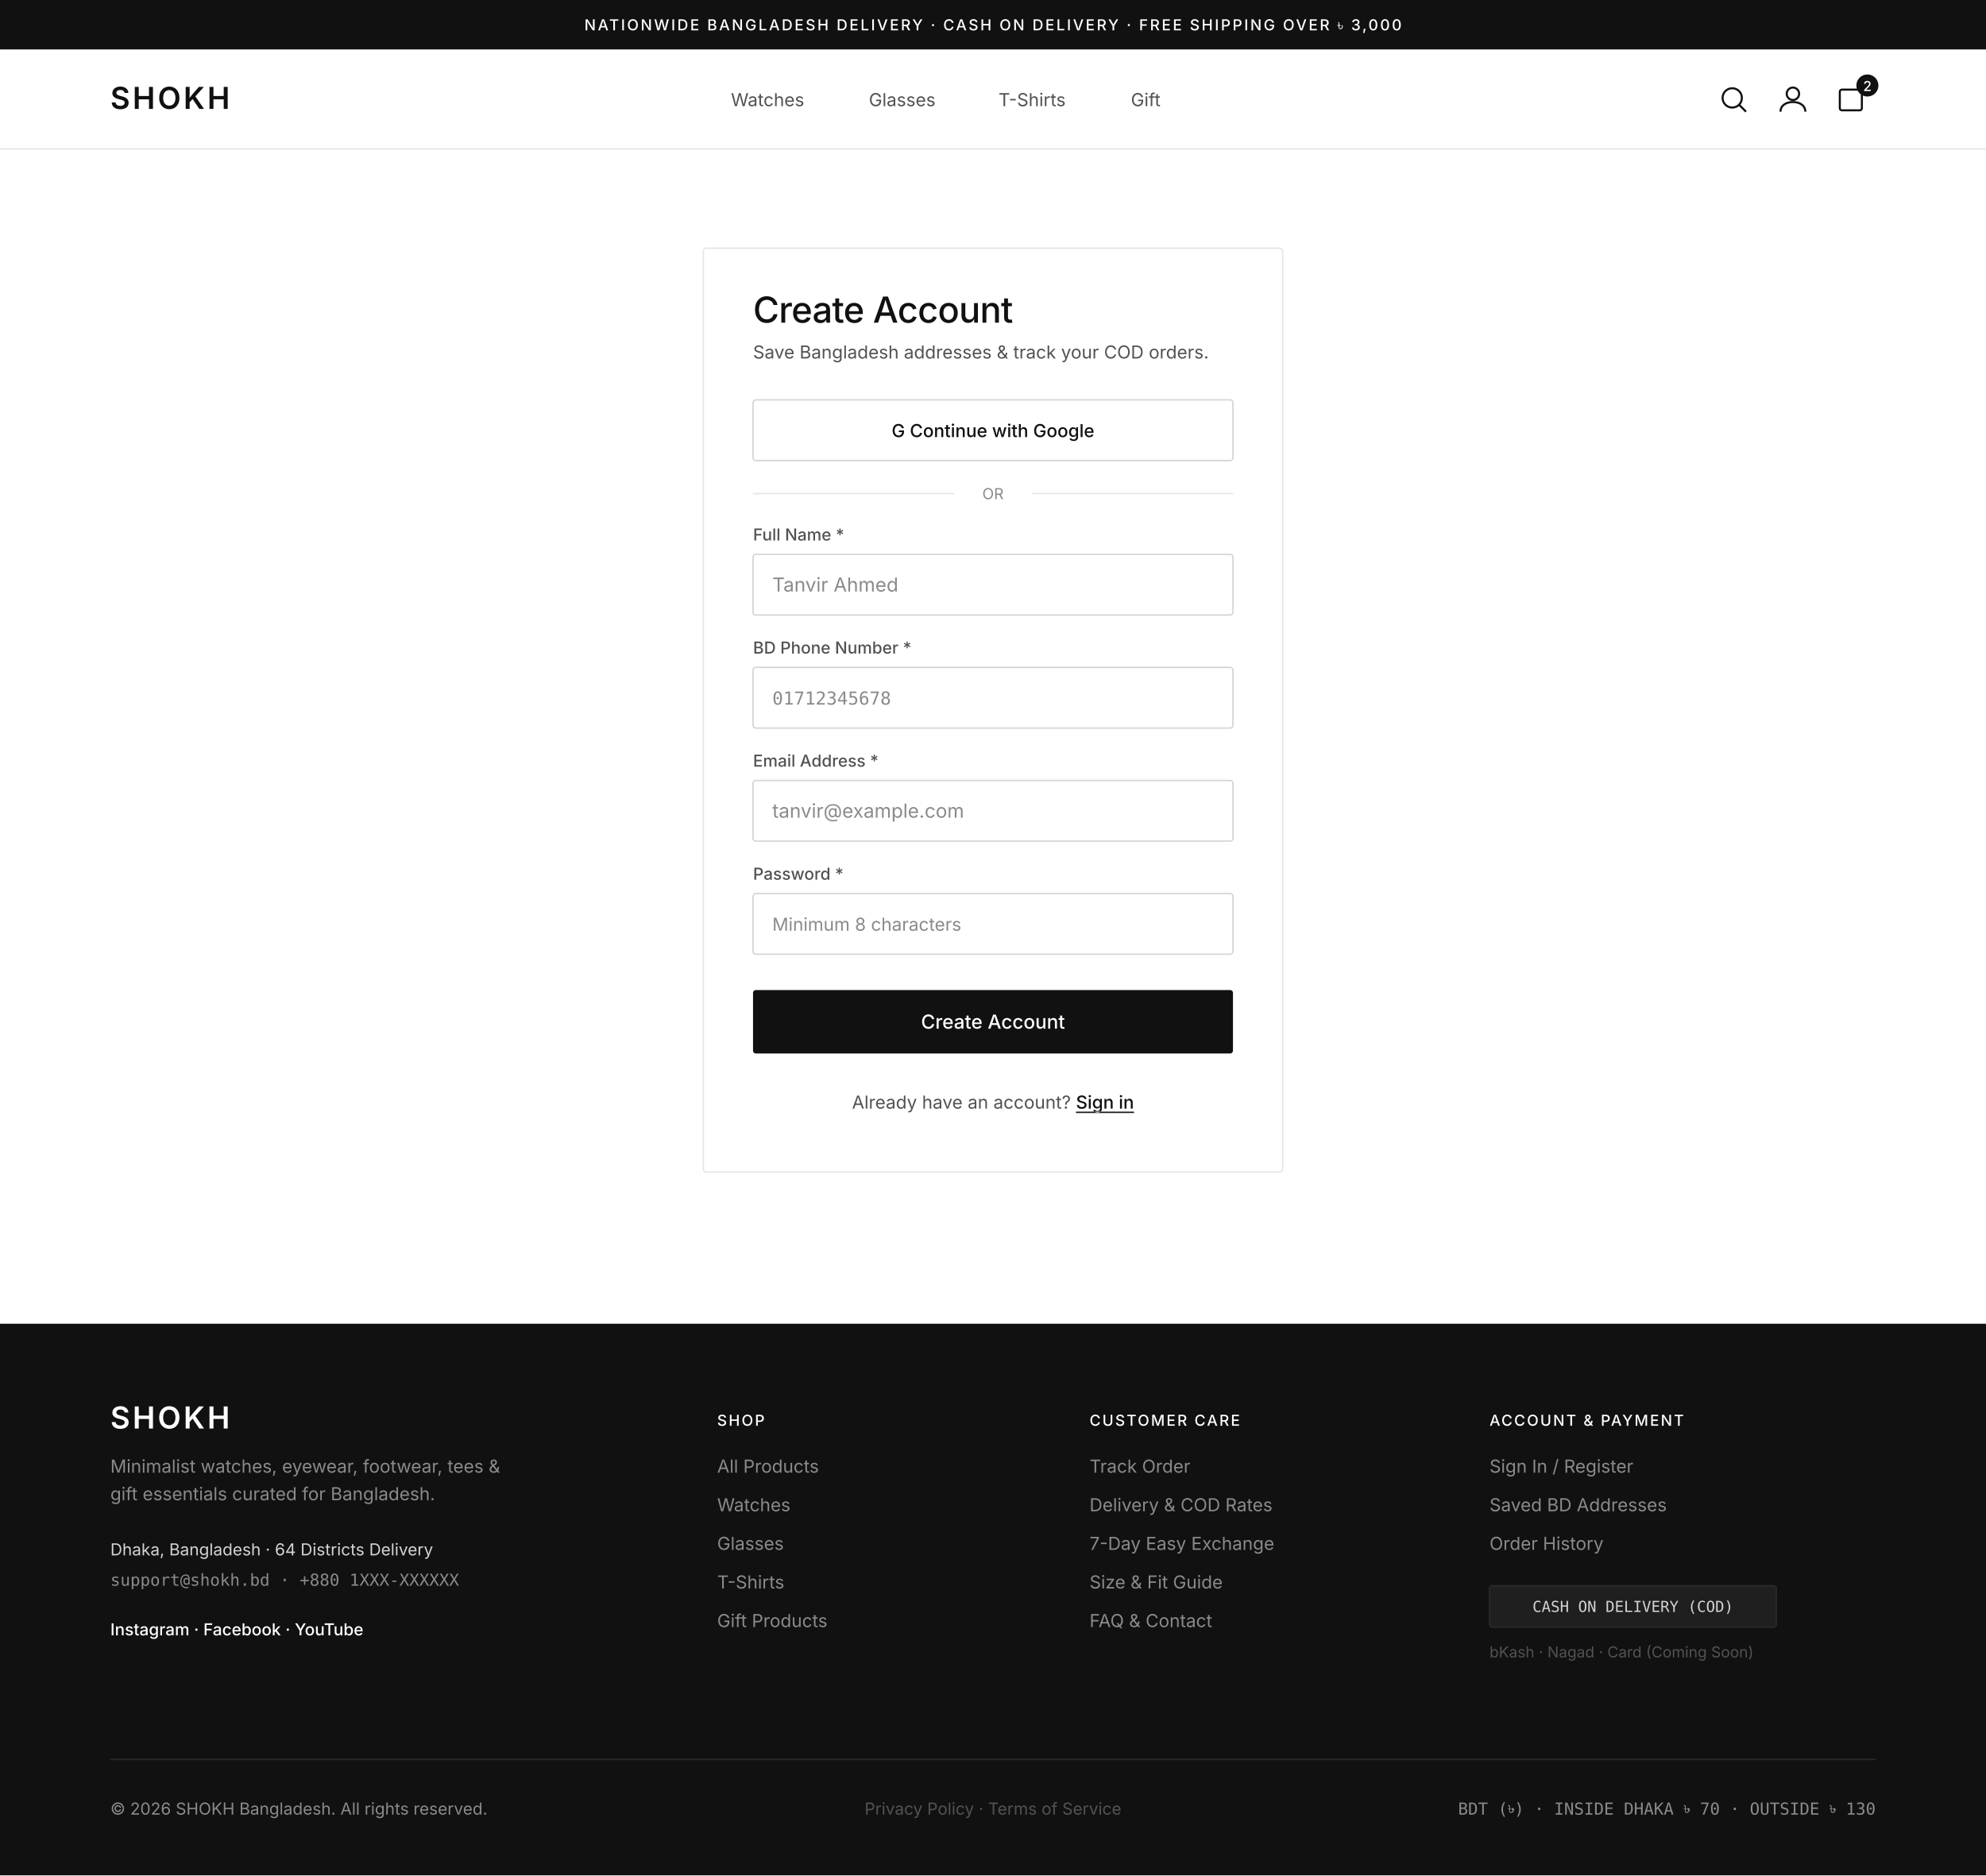
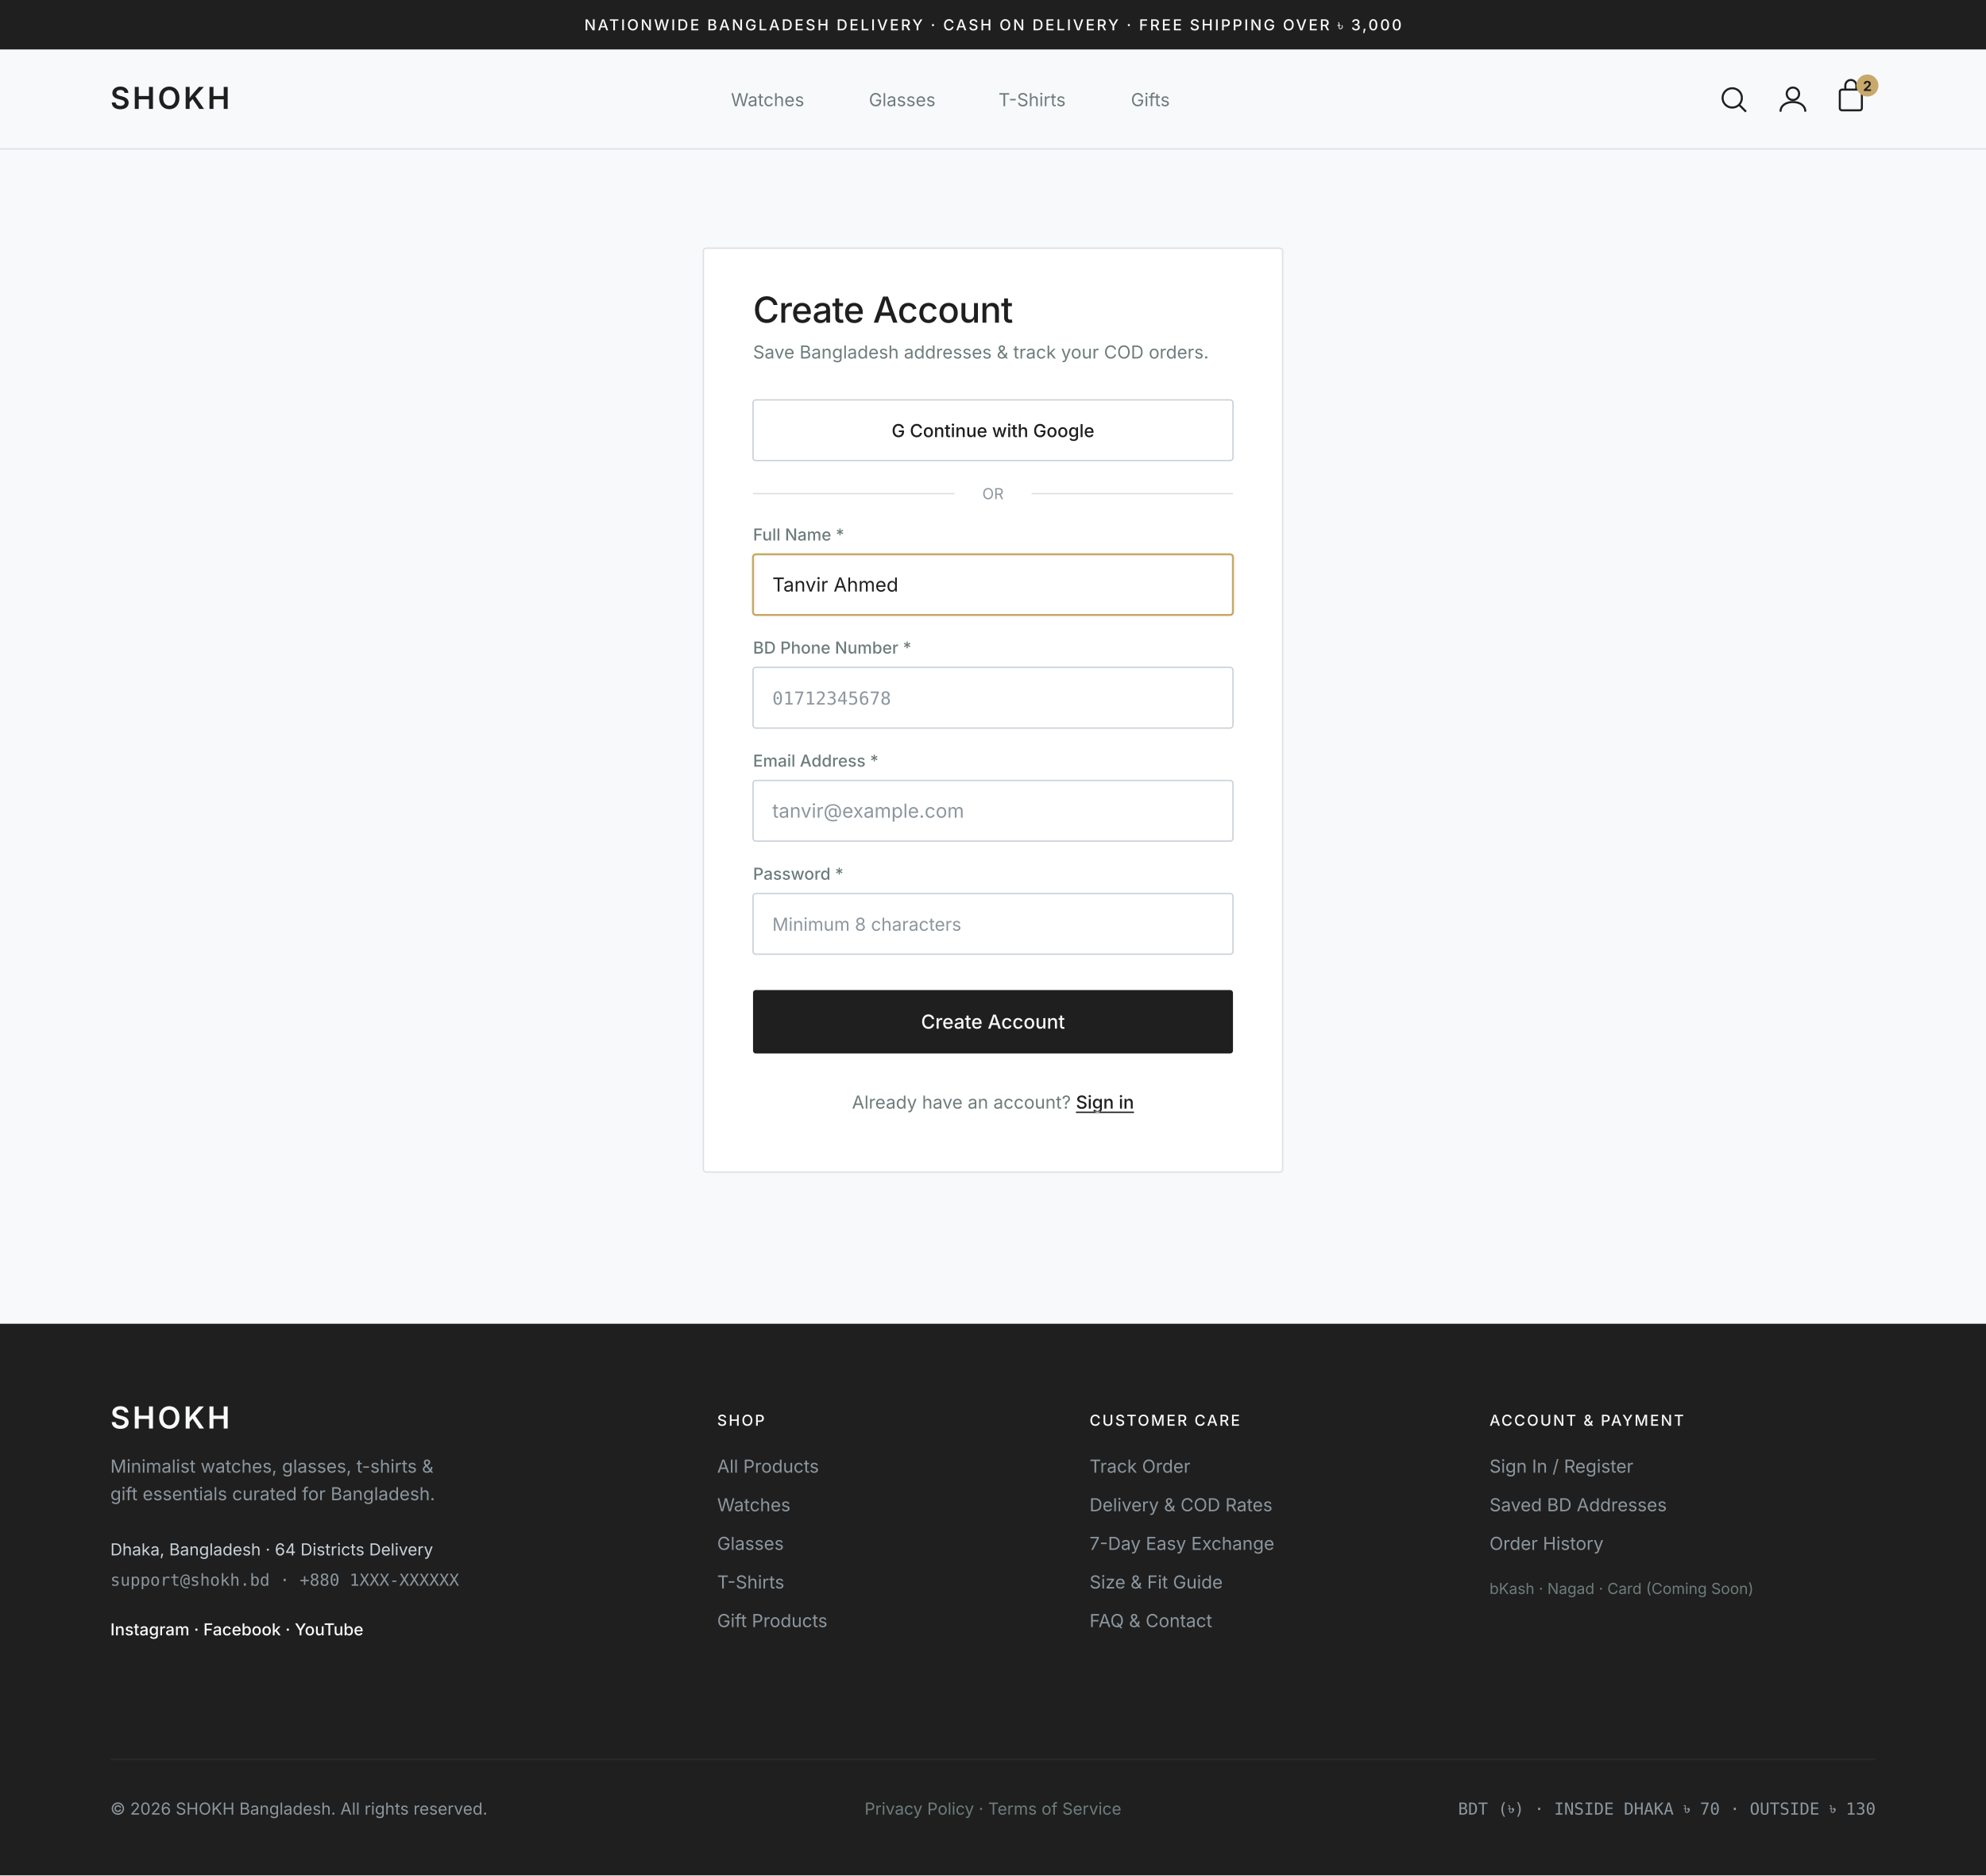
<svg xmlns="http://www.w3.org/2000/svg" width="1440" height="1360" viewBox="0 0 1440 1360" fill="none">
-   <rect id="Signup-Desktop-BG" width="1440" height="1360" fill="#FFFFFF" />
+   <rect id="Signup-Desktop-BG" width="1440" height="1360" fill="#F8F9FA" />
  <g id="01-Navbar">
-     <rect width="1440" height="36" fill="#111111" />
-     <text x="720" y="22" text-anchor="middle" fill="#FFFFFF" font-family="Inter, sans-serif" font-size="11" font-weight="500" letter-spacing="1.4">NATIONWIDE BANGLADESH DELIVERY  ·  CASH ON DELIVERY  ·  FREE SHIPPING OVER ৳ 3,000</text>
-     <rect y="36" width="1440" height="72" fill="#FFFFFF" />
-     <line x1="0" y1="108" x2="1440" y2="108" stroke="#E5E5E5" />
-     <text x="80" y="79" fill="#111111" font-family="Inter, sans-serif" font-size="22" font-weight="600" letter-spacing="1.8">SHOKH</text>
-     <text x="530" y="77" fill="#525252" font-family="Inter, sans-serif" font-size="13">Watches</text>
-     <text x="630" y="77" fill="#525252" font-family="Inter, sans-serif" font-size="13">Glasses</text>
-     <text x="724" y="77" fill="#525252" font-family="Inter, sans-serif" font-size="13">T-Shirts</text>
-     <text x="820" y="77" fill="#525252" font-family="Inter, sans-serif" font-size="13">Gift</text>
-     <circle cx="1256" cy="71" r="7" stroke="#111111" stroke-width="1.5" />
-     <line x1="1261" y1="76" x2="1266" y2="81" stroke="#111111" stroke-width="1.5" />
-     <circle cx="1300" cy="68" r="4.5" stroke="#111111" stroke-width="1.5" />
-     <path d="M1291 81C1291 76.5 1295 74 1300 74C1305 74 1309 76.5 1309 81" stroke="#111111" stroke-width="1.5" />
-     <rect x="1334" y="65" width="16" height="15" rx="1.5" stroke="#111111" stroke-width="1.5" />
-     <circle cx="1354" cy="62" r="8" fill="#111111" />
-     <text x="1354" y="66" text-anchor="middle" fill="#FFFFFF" font-family="Inter, sans-serif" font-size="10" font-weight="500">2</text>
+     <rect width="1440" height="36" fill="#1F1F1F" />
+     <text x="720" y="22" text-anchor="middle" fill="#F8F9FA" font-family="Inter, sans-serif" font-size="11" font-weight="500" letter-spacing="1.4">NATIONWIDE BANGLADESH DELIVERY  ·  CASH ON DELIVERY  ·  FREE SHIPPING OVER ৳ 3,000</text>
+     <rect y="36" width="1440" height="72" fill="#F8F9FA" />
+     <line x1="0" y1="108" x2="1440" y2="108" stroke="#DCE0E6" />
+     <text x="80" y="79" fill="#1F1F1F" font-family="Inter, sans-serif" font-size="22" font-weight="600" letter-spacing="1.8">SHOKH</text>
+     <text x="530" y="77" fill="#6E7C7C" font-family="Inter, sans-serif" font-size="13">Watches</text>
+     <text x="630" y="77" fill="#6E7C7C" font-family="Inter, sans-serif" font-size="13">Glasses</text>
+     <text x="724" y="77" fill="#6E7C7C" font-family="Inter, sans-serif" font-size="13">T-Shirts</text>
+     <text x="820" y="77" fill="#6E7C7C" font-family="Inter, sans-serif" font-size="13">Gifts</text>
+     <circle cx="1256" cy="71" r="7" stroke="#1F1F1F" stroke-width="1.5" />
+     <line x1="1261" y1="76" x2="1266" y2="81" stroke="#1F1F1F" stroke-width="1.5" />
+     <circle cx="1300" cy="68" r="4.5" stroke="#1F1F1F" stroke-width="1.5" />
+     <path d="M1291 81C1291 76.5 1295 74 1300 74C1305 74 1309 76.5 1309 81" stroke="#1F1F1F" stroke-width="1.5" />
+     <rect x="1334" y="65" width="16" height="15" rx="1.5" stroke="#1F1F1F" stroke-width="1.5" />
+     <path d="M1338 65V62C1338 59.8 1339.8 58 1342 58C1344.2 58 1346 59.8 1346 62V65" stroke="#1F1F1F" stroke-width="1.5" />
+     <circle cx="1354" cy="62" r="8" fill="#C8A96B" />
+     <text x="1354" y="66" text-anchor="middle" fill="#1F1F1F" font-family="Inter, sans-serif" font-size="10" font-weight="700">2</text>
  </g>
  <g id="02-Signup-Card">
-     <rect x="510" y="180" width="420" height="670" rx="2" fill="#FFFFFF" stroke="#E5E5E5" />
-     <text x="546" y="234" fill="#111111" font-family="Inter, sans-serif" font-size="26" font-weight="500" letter-spacing="-0.4">Create Account</text>
-     <text x="546" y="260" fill="#525252" font-family="Inter, sans-serif" font-size="13">Save Bangladesh addresses &amp; track your COD orders.</text>
-     <rect x="546" y="290" width="348" height="44" rx="2" fill="#FFFFFF" stroke="#D4D4D4" />
-     <text x="720" y="317" text-anchor="middle" fill="#111111" font-family="Inter, sans-serif" font-size="13" font-weight="500">G   Continue with Google</text>
-     <line x1="546" y1="358" x2="692" y2="358" stroke="#E5E5E5" />
-     <text x="720" y="362" text-anchor="middle" fill="#8A8A8A" font-family="Inter, sans-serif" font-size="11">OR</text>
-     <line x1="748" y1="358" x2="894" y2="358" stroke="#E5E5E5" />
-     <text x="546" y="392" fill="#525252" font-family="Inter, sans-serif" font-size="12" font-weight="500">Full Name *</text>
-     <rect x="546" y="402" width="348" height="44" rx="2" fill="#FFFFFF" stroke="#D4D4D4" />
-     <text x="560" y="429" fill="#8A8A8A" font-family="Inter, sans-serif" font-size="14">Tanvir Ahmed</text>
-     <text x="546" y="474" fill="#525252" font-family="Inter, sans-serif" font-size="12" font-weight="500">BD Phone Number *</text>
-     <rect x="546" y="484" width="348" height="44" rx="2" fill="#FFFFFF" stroke="#D4D4D4" />
-     <text x="560" y="511" fill="#8A8A8A" font-family="JetBrains Mono, monospace" font-size="13">01712345678</text>
-     <text x="546" y="556" fill="#525252" font-family="Inter, sans-serif" font-size="12" font-weight="500">Email Address *</text>
-     <rect x="546" y="566" width="348" height="44" rx="2" fill="#FFFFFF" stroke="#D4D4D4" />
-     <text x="560" y="593" fill="#8A8A8A" font-family="Inter, sans-serif" font-size="14">tanvir@example.com</text>
-     <text x="546" y="638" fill="#525252" font-family="Inter, sans-serif" font-size="12" font-weight="500">Password *</text>
-     <rect x="546" y="648" width="348" height="44" rx="2" fill="#FFFFFF" stroke="#D4D4D4" />
-     <text x="560" y="675" fill="#8A8A8A" font-family="Inter, sans-serif" font-size="13">Minimum 8 characters</text>
-     <rect x="546" y="718" width="348" height="46" rx="2" fill="#111111" />
-     <text x="720" y="746" text-anchor="middle" fill="#FFFFFF" font-family="Inter, sans-serif" font-size="14" font-weight="500">Create Account</text>
-     <text x="720" y="804" text-anchor="middle" fill="#525252" font-family="Inter, sans-serif" font-size="13">Already have an account? <tspan fill="#111111" font-weight="500" text-decoration="underline">Sign in</tspan>
+     <rect x="510" y="180" width="420" height="670" rx="2" fill="#FFFFFF" stroke="#DCE0E6" />
+     <text x="546" y="234" fill="#1F1F1F" font-family="Inter, sans-serif" font-size="26" font-weight="500" letter-spacing="-0.4">Create Account</text>
+     <text x="546" y="260" fill="#6E7C7C" font-family="Inter, sans-serif" font-size="13">Save Bangladesh addresses &amp; track your COD orders.</text>
+     <rect x="546" y="290" width="348" height="44" rx="2" fill="#FFFFFF" stroke="#CBD2D9" />
+     <text x="720" y="317" text-anchor="middle" fill="#1F1F1F" font-family="Inter, sans-serif" font-size="13" font-weight="500">G   Continue with Google</text>
+     <line x1="546" y1="358" x2="692" y2="358" stroke="#DCE0E6" />
+     <text x="720" y="362" text-anchor="middle" fill="#8C969E" font-family="Inter, sans-serif" font-size="11">OR</text>
+     <line x1="748" y1="358" x2="894" y2="358" stroke="#DCE0E6" />
+     <text x="546" y="392" fill="#6E7C7C" font-family="Inter, sans-serif" font-size="12" font-weight="500">Full Name *</text>
+     <rect x="546" y="402" width="348" height="44" rx="2" fill="#FFFFFF" stroke="#C8A96B" stroke-width="1.5" />
+     <text x="560" y="429" fill="#1F1F1F" font-family="Inter, sans-serif" font-size="14">Tanvir Ahmed</text>
+     <text x="546" y="474" fill="#6E7C7C" font-family="Inter, sans-serif" font-size="12" font-weight="500">BD Phone Number *</text>
+     <rect x="546" y="484" width="348" height="44" rx="2" fill="#FFFFFF" stroke="#CBD2D9" />
+     <text x="560" y="511" fill="#8C969E" font-family="JetBrains Mono, monospace" font-size="13">01712345678</text>
+     <text x="546" y="556" fill="#6E7C7C" font-family="Inter, sans-serif" font-size="12" font-weight="500">Email Address *</text>
+     <rect x="546" y="566" width="348" height="44" rx="2" fill="#FFFFFF" stroke="#CBD2D9" />
+     <text x="560" y="593" fill="#8C969E" font-family="Inter, sans-serif" font-size="14">tanvir@example.com</text>
+     <text x="546" y="638" fill="#6E7C7C" font-family="Inter, sans-serif" font-size="12" font-weight="500">Password *</text>
+     <rect x="546" y="648" width="348" height="44" rx="2" fill="#FFFFFF" stroke="#CBD2D9" />
+     <text x="560" y="675" fill="#8C969E" font-family="Inter, sans-serif" font-size="13">Minimum 8 characters</text>
+     <rect x="546" y="718" width="348" height="46" rx="2" fill="#1F1F1F" />
+     <text x="720" y="746" text-anchor="middle" fill="#F8F9FA" font-family="Inter, sans-serif" font-size="14" font-weight="500">Create Account</text>
+     <text x="720" y="804" text-anchor="middle" fill="#6E7C7C" font-family="Inter, sans-serif" font-size="13">Already have an account? <tspan fill="#1F1F1F" font-weight="500" text-decoration="underline">Sign in</tspan>
    </text>
  </g>
  <g id="03-Footer" transform="translate(0, 960)">
-     <rect width="1440" height="400" fill="#111111" />
-     <text x="80" y="76" fill="#FFFFFF" font-family="Inter, sans-serif" font-size="22" font-weight="600" letter-spacing="1.8">SHOKH</text>
-     <text x="80" y="108" fill="#8A8A8A" font-family="Inter, sans-serif" font-size="13">Minimalist watches, eyewear, footwear, tees &amp;</text>
-     <text x="80" y="128" fill="#8A8A8A" font-family="Inter, sans-serif" font-size="13">gift essentials curated for Bangladesh.</text>
-     <text x="80" y="168" fill="#D4D4D4" font-family="Inter, sans-serif" font-size="12">Dhaka, Bangladesh · 64 Districts Delivery</text>
-     <text x="80" y="190" fill="#8A8A8A" font-family="JetBrains Mono, monospace" font-size="12">support@shokh.bd  ·  +880 1XXX-XXXXXX</text>
-     <text x="80" y="226" fill="#FFFFFF" font-family="Inter, sans-serif" font-size="12" font-weight="500">Instagram   ·   Facebook   ·   YouTube</text>
-     <text x="520" y="74" fill="#FFFFFF" font-family="Inter, sans-serif" font-size="11" font-weight="500" letter-spacing="1.2">SHOP</text>
-     <text x="520" y="108" fill="#8A8A8A" font-family="Inter, sans-serif" font-size="13">All Products</text>
-     <text x="520" y="136" fill="#8A8A8A" font-family="Inter, sans-serif" font-size="13">Watches</text>
-     <text x="520" y="164" fill="#8A8A8A" font-family="Inter, sans-serif" font-size="13">Glasses</text>
-     <text x="520" y="192" fill="#8A8A8A" font-family="Inter, sans-serif" font-size="13">T-Shirts</text>
-     <text x="520" y="220" fill="#8A8A8A" font-family="Inter, sans-serif" font-size="13">Gift Products</text>
-     <text x="790" y="74" fill="#FFFFFF" font-family="Inter, sans-serif" font-size="11" font-weight="500" letter-spacing="1.2">CUSTOMER CARE</text>
-     <text x="790" y="108" fill="#8A8A8A" font-family="Inter, sans-serif" font-size="13">Track Order</text>
-     <text x="790" y="136" fill="#8A8A8A" font-family="Inter, sans-serif" font-size="13">Delivery &amp; COD Rates</text>
-     <text x="790" y="164" fill="#8A8A8A" font-family="Inter, sans-serif" font-size="13">7-Day Easy Exchange</text>
-     <text x="790" y="192" fill="#8A8A8A" font-family="Inter, sans-serif" font-size="13">Size &amp; Fit Guide</text>
-     <text x="790" y="220" fill="#8A8A8A" font-family="Inter, sans-serif" font-size="13">FAQ &amp; Contact</text>
-     <text x="1080" y="74" fill="#FFFFFF" font-family="Inter, sans-serif" font-size="11" font-weight="500" letter-spacing="1.2">ACCOUNT &amp; PAYMENT</text>
-     <text x="1080" y="108" fill="#8A8A8A" font-family="Inter, sans-serif" font-size="13">Sign In / Register</text>
-     <text x="1080" y="136" fill="#8A8A8A" font-family="Inter, sans-serif" font-size="13">Saved BD Addresses</text>
-     <text x="1080" y="164" fill="#8A8A8A" font-family="Inter, sans-serif" font-size="13">Order History</text>
-     <rect x="1080" y="190" width="208" height="30" rx="2" fill="#1F1F1F" stroke="#2A2A2A" />
-     <text x="1184" y="209" text-anchor="middle" fill="#D4D4D4" font-family="JetBrains Mono, monospace" font-size="11">CASH ON DELIVERY (COD)</text>
-     <text x="1080" y="242" fill="#525252" font-family="Inter, sans-serif" font-size="11">bKash · Nagad · Card (Coming Soon)</text>
+     <rect width="1440" height="400" fill="#1F1F1F" />
+     <text x="80" y="76" fill="#F8F9FA" font-family="Inter, sans-serif" font-size="22" font-weight="600" letter-spacing="1.8">SHOKH</text>
+     <text x="80" y="108" fill="#8C969E" font-family="Inter, sans-serif" font-size="13">Minimalist watches, glasses, t-shirts &amp;</text>
+     <text x="80" y="128" fill="#8C969E" font-family="Inter, sans-serif" font-size="13">gift essentials curated for Bangladesh.</text>
+     <text x="80" y="168" fill="#CBD2D9" font-family="Inter, sans-serif" font-size="12">Dhaka, Bangladesh · 64 Districts Delivery</text>
+     <text x="80" y="190" fill="#8C969E" font-family="JetBrains Mono, monospace" font-size="12">support@shokh.bd  ·  +880 1XXX-XXXXXX</text>
+     <text x="80" y="226" fill="#F8F9FA" font-family="Inter, sans-serif" font-size="12" font-weight="500">Instagram   ·   Facebook   ·   YouTube</text>
+     <text x="520" y="74" fill="#F8F9FA" font-family="Inter, sans-serif" font-size="11" font-weight="500" letter-spacing="1.2">SHOP</text>
+     <text x="520" y="108" fill="#8C969E" font-family="Inter, sans-serif" font-size="13">All Products</text>
+     <text x="520" y="136" fill="#8C969E" font-family="Inter, sans-serif" font-size="13">Watches</text>
+     <text x="520" y="164" fill="#8C969E" font-family="Inter, sans-serif" font-size="13">Glasses</text>
+     <text x="520" y="192" fill="#8C969E" font-family="Inter, sans-serif" font-size="13">T-Shirts</text>
+     <text x="520" y="220" fill="#8C969E" font-family="Inter, sans-serif" font-size="13">Gift Products</text>
+     <text x="790" y="74" fill="#F8F9FA" font-family="Inter, sans-serif" font-size="11" font-weight="500" letter-spacing="1.2">CUSTOMER CARE</text>
+     <text x="790" y="108" fill="#8C969E" font-family="Inter, sans-serif" font-size="13">Track Order</text>
+     <text x="790" y="136" fill="#8C969E" font-family="Inter, sans-serif" font-size="13">Delivery &amp; COD Rates</text>
+     <text x="790" y="164" fill="#8C969E" font-family="Inter, sans-serif" font-size="13">7-Day Easy Exchange</text>
+     <text x="790" y="192" fill="#8C969E" font-family="Inter, sans-serif" font-size="13">Size &amp; Fit Guide</text>
+     <text x="790" y="220" fill="#8C969E" font-family="Inter, sans-serif" font-size="13">FAQ &amp; Contact</text>
+     <text x="1080" y="74" fill="#F8F9FA" font-family="Inter, sans-serif" font-size="11" font-weight="500" letter-spacing="1.2">ACCOUNT &amp; PAYMENT</text>
+     <text x="1080" y="108" fill="#8C969E" font-family="Inter, sans-serif" font-size="13">Sign In / Register</text>
+     <text x="1080" y="136" fill="#8C969E" font-family="Inter, sans-serif" font-size="13">Saved BD Addresses</text>
+     <text x="1080" y="164" fill="#8C969E" font-family="Inter, sans-serif" font-size="13">Order History</text>
+     <text x="1080" y="196" fill="#6E7C7C" font-family="Inter, sans-serif" font-size="11">bKash · Nagad · Card (Coming Soon)</text>
    <line x1="80" y1="316" x2="1360" y2="316" stroke="#2A2A2A" />
-     <text x="80" y="356" fill="#8A8A8A" font-family="Inter, sans-serif" font-size="12">© 2026 SHOKH Bangladesh. All rights reserved.</text>
-     <text x="720" y="356" text-anchor="middle" fill="#525252" font-family="Inter, sans-serif" font-size="12">Privacy Policy  ·  Terms of Service</text>
-     <text x="1360" y="356" text-anchor="end" fill="#8A8A8A" font-family="JetBrains Mono, monospace" font-size="12">BDT (৳) · INSIDE DHAKA ৳ 70 · OUTSIDE ৳ 130</text>
+     <text x="80" y="356" fill="#8C969E" font-family="Inter, sans-serif" font-size="12">© 2026 SHOKH Bangladesh. All rights reserved.</text>
+     <text x="720" y="356" text-anchor="middle" fill="#6E7C7C" font-family="Inter, sans-serif" font-size="12">Privacy Policy  ·  Terms of Service</text>
+     <text x="1360" y="356" text-anchor="end" fill="#8C969E" font-family="JetBrains Mono, monospace" font-size="12">BDT (৳) · INSIDE DHAKA ৳ 70 · OUTSIDE ৳ 130</text>
  </g>
</svg>
